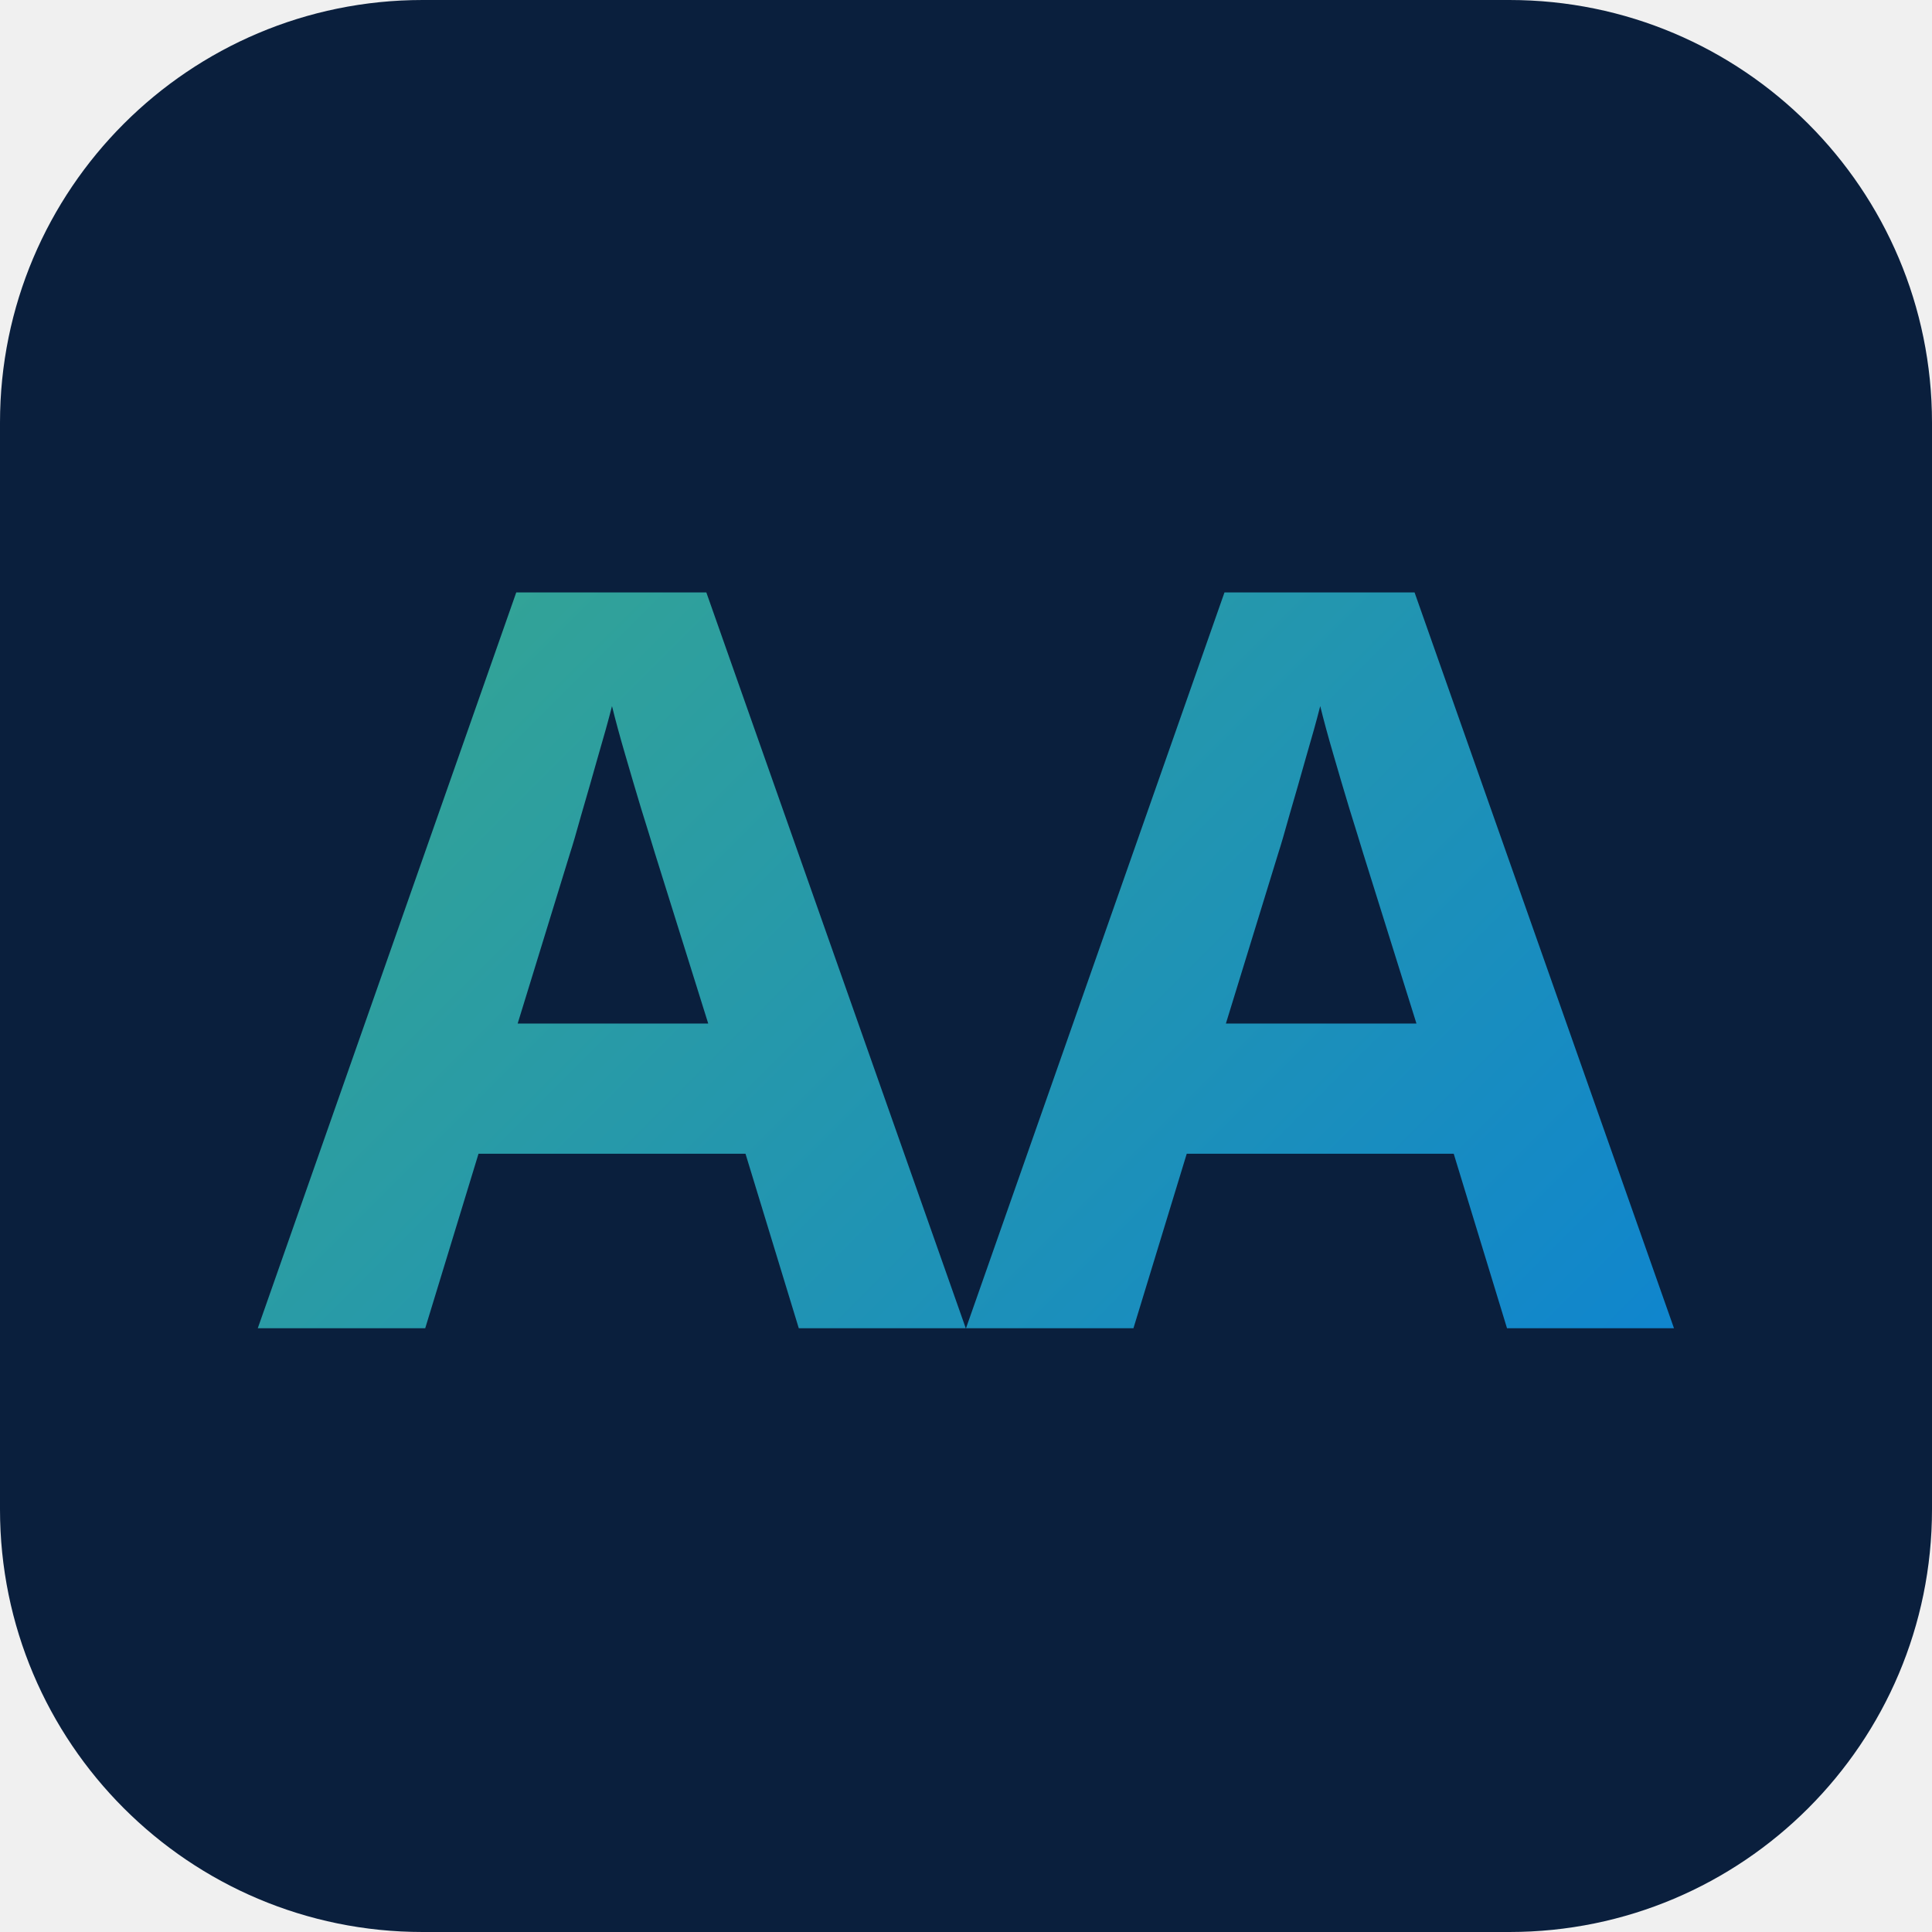
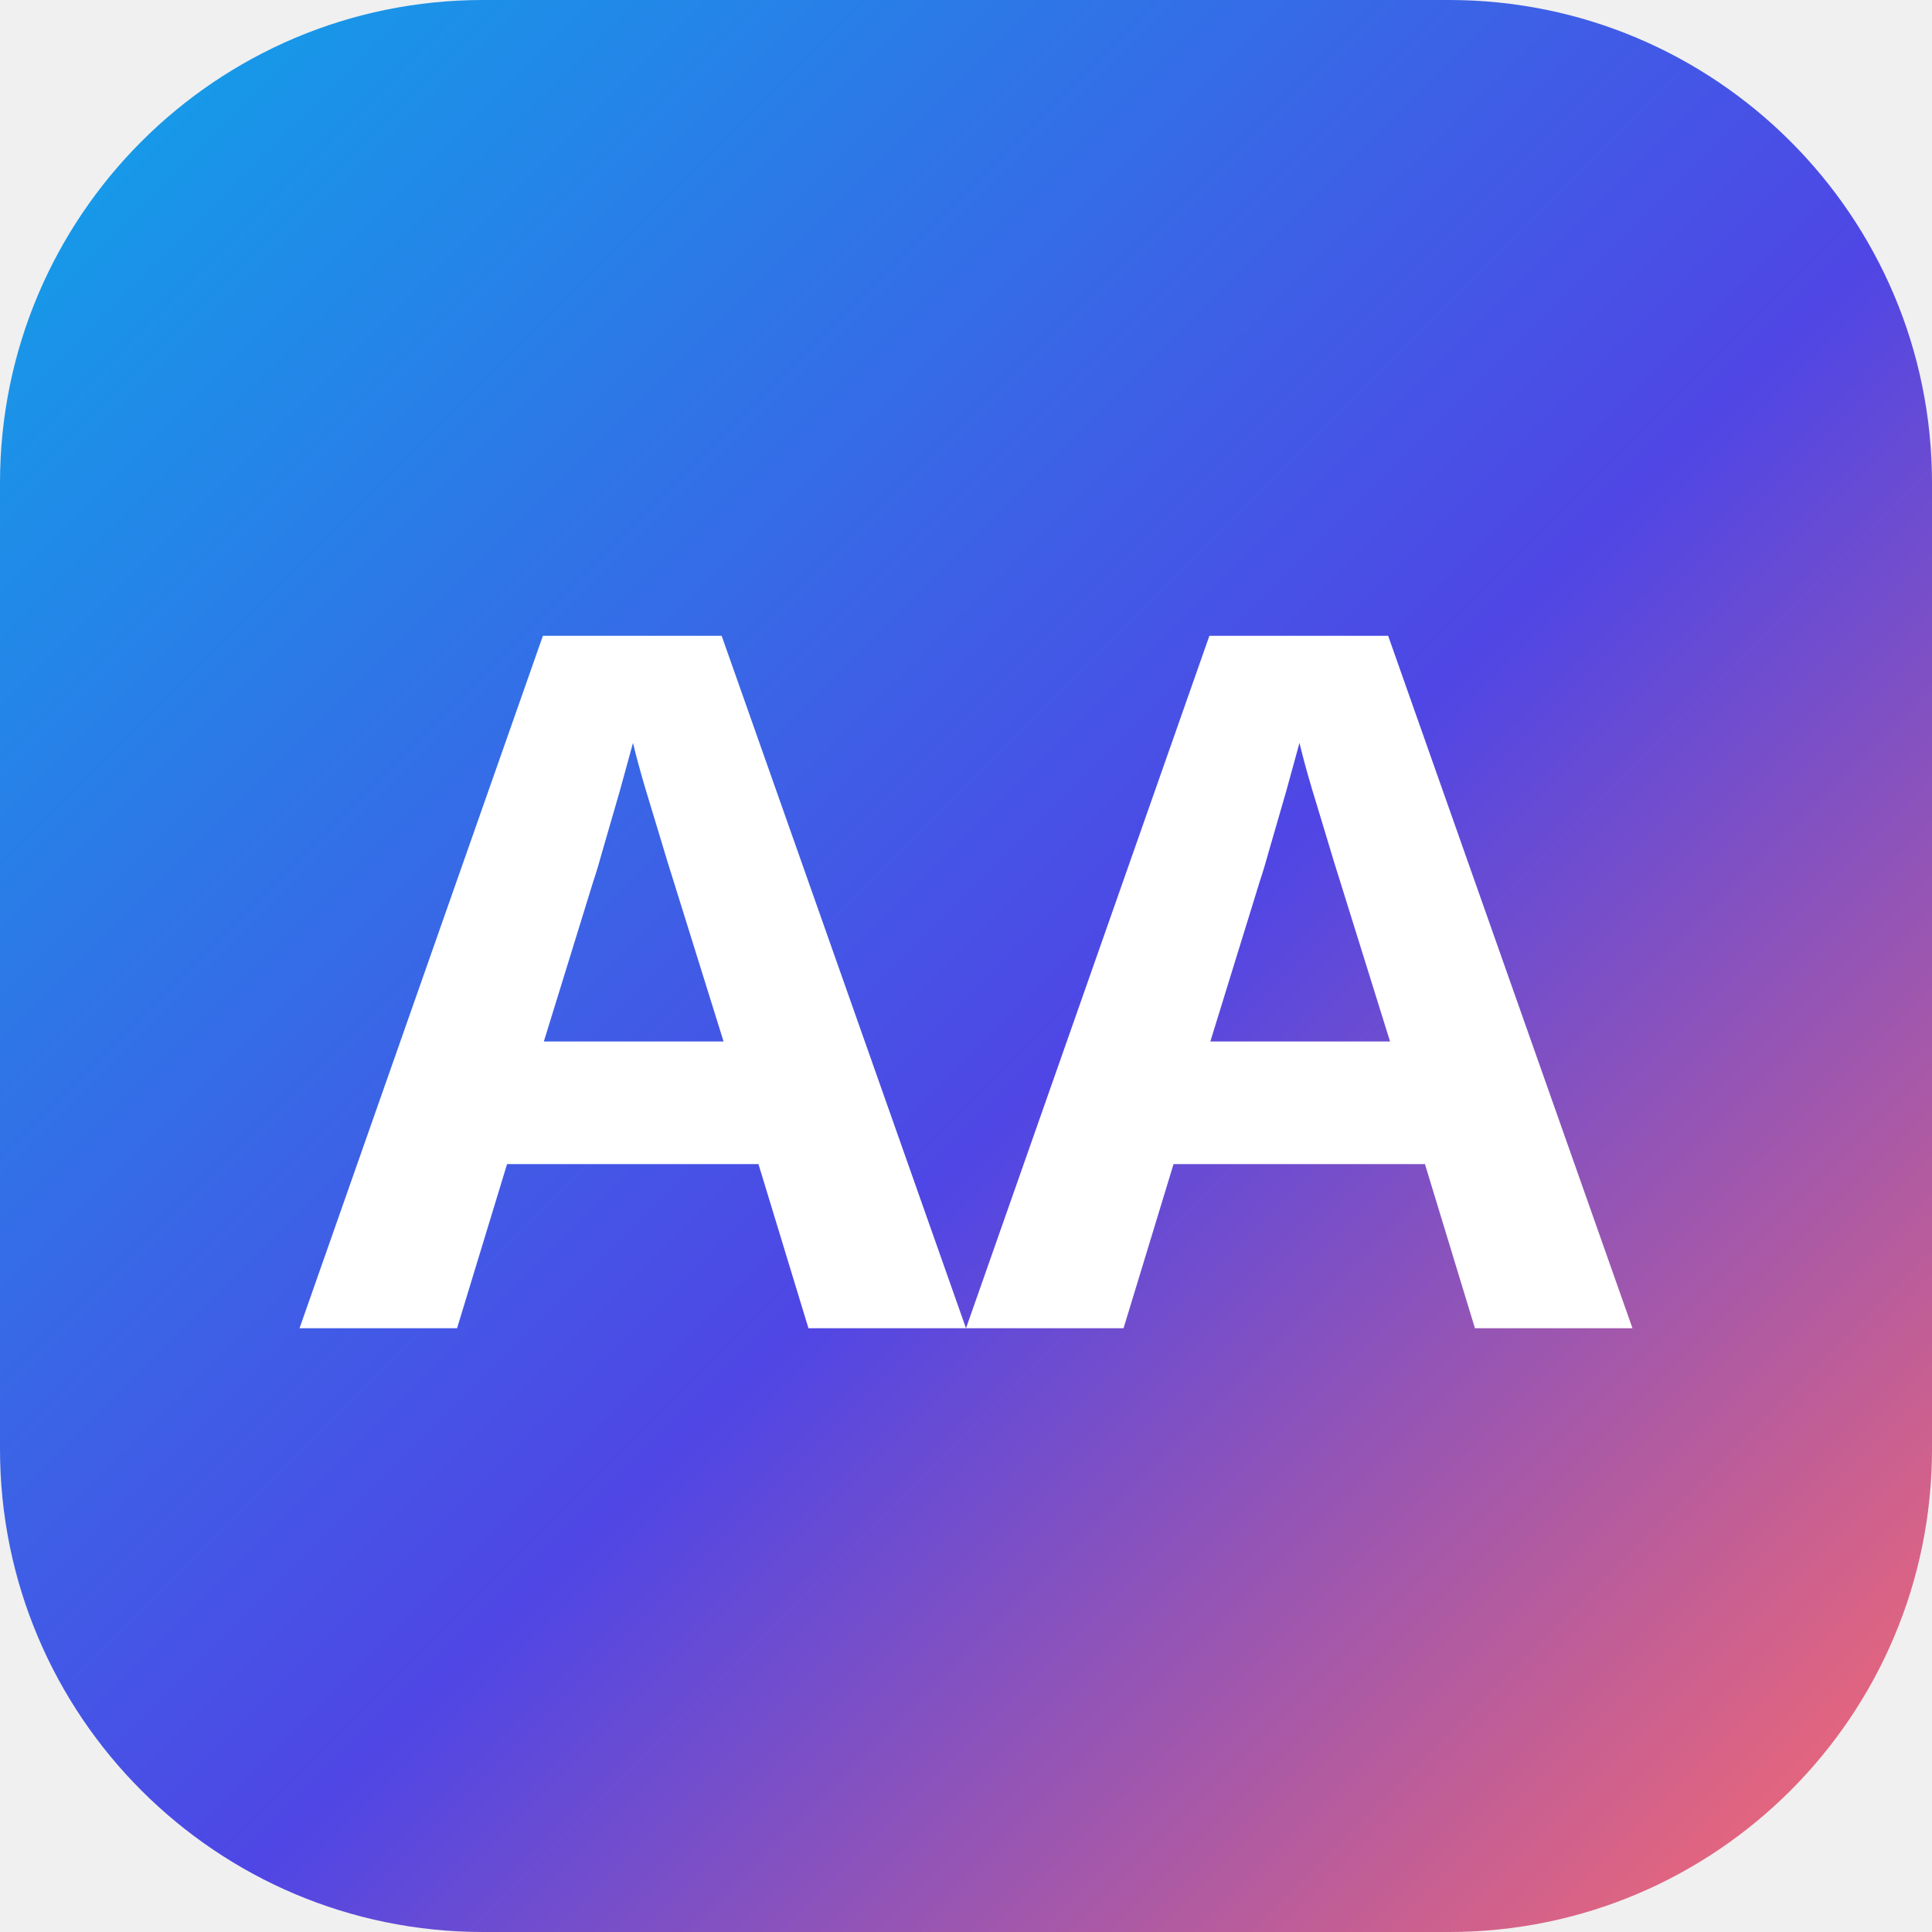
<svg xmlns="http://www.w3.org/2000/svg" viewBox="0 0 64 64">
  <defs>
    <linearGradient id="g" x1="0" y1="0" x2="64" y2="64" gradientUnits="userSpaceOnUse">
-       <stop offset="0" stop-color="#46B478" />
-       <stop offset="1" stop-color="#0078E6" />
+       <stop offset="0" stop-color="#0EA5E9" />
+       <stop offset="0.55" stop-color="#4F46E5" />
+       <stop offset="1" stop-color="#FF6B6B" />
    </linearGradient>
  </defs>
-   <rect width="64" height="64" rx="14" fill="#0A1F3D" />
-   <text x="32" y="44" text-anchor="middle" font-family="ui-sans-serif, system-ui, sans-serif" font-size="34" font-weight="700" fill="url(#g)">AA</text>
+   <rect width="64" height="64" rx="16" fill="url(#g)" />
+   <text x="32" y="44" text-anchor="middle" font-family="ui-sans-serif, system-ui, sans-serif" font-size="32" font-weight="700" fill="#ffffff">AA</text>
</svg>
